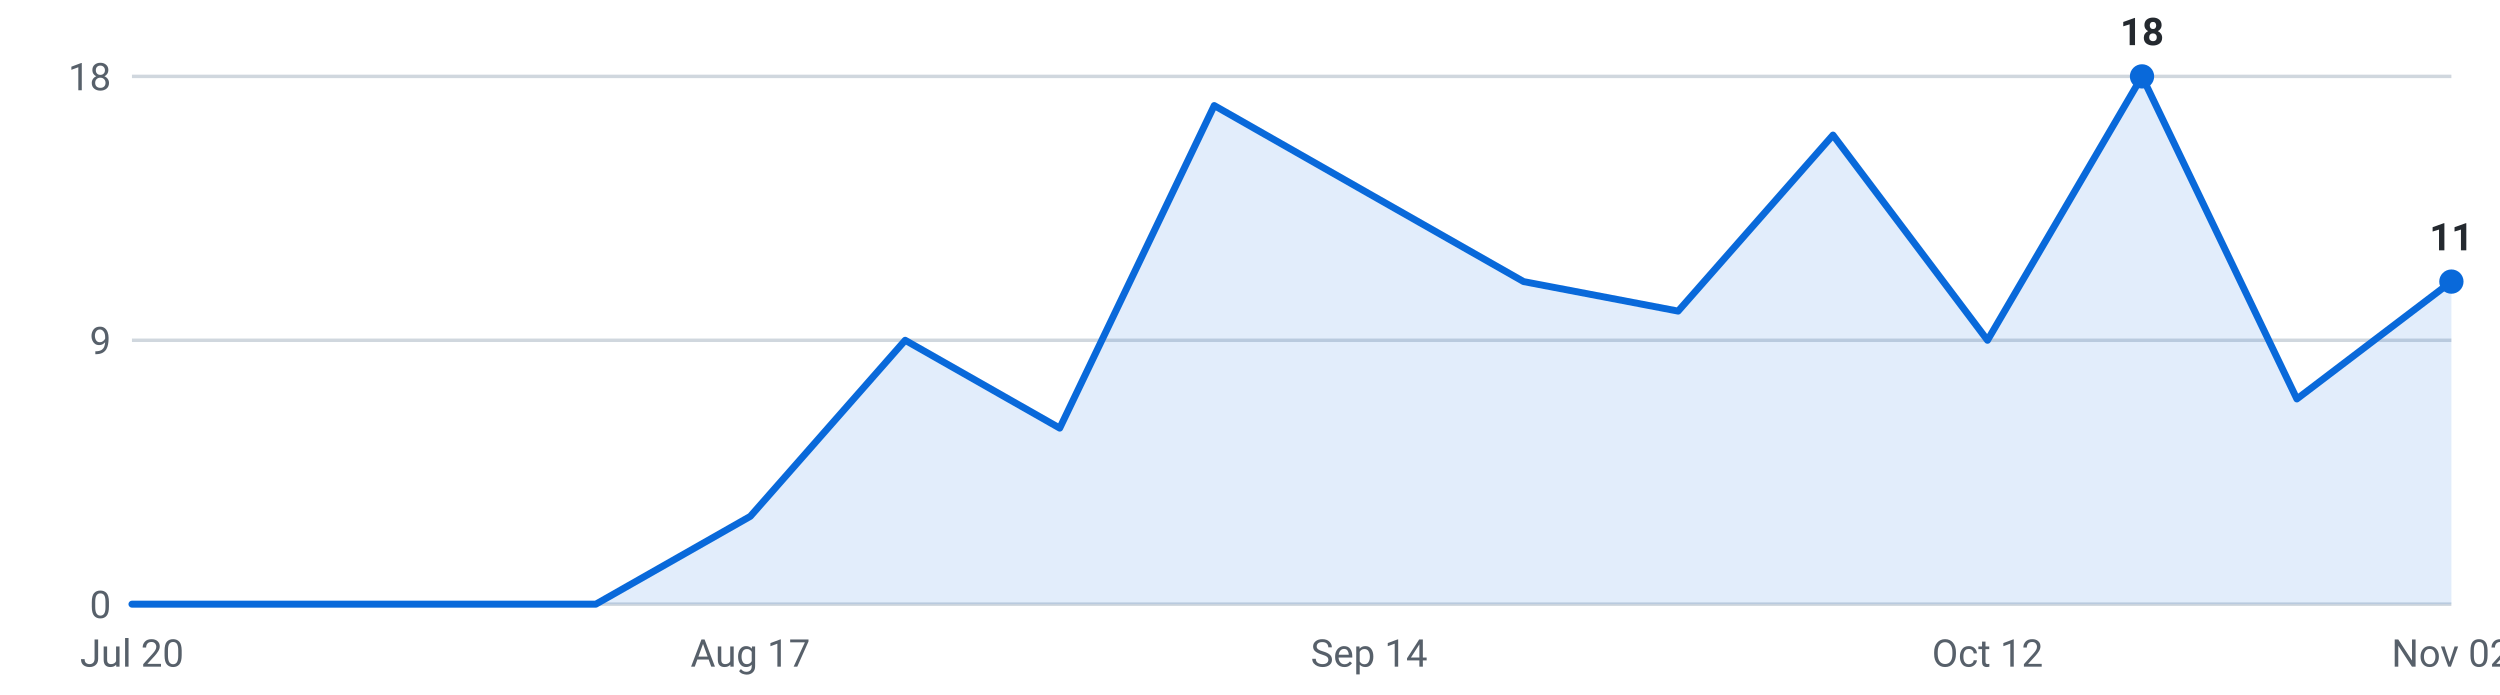
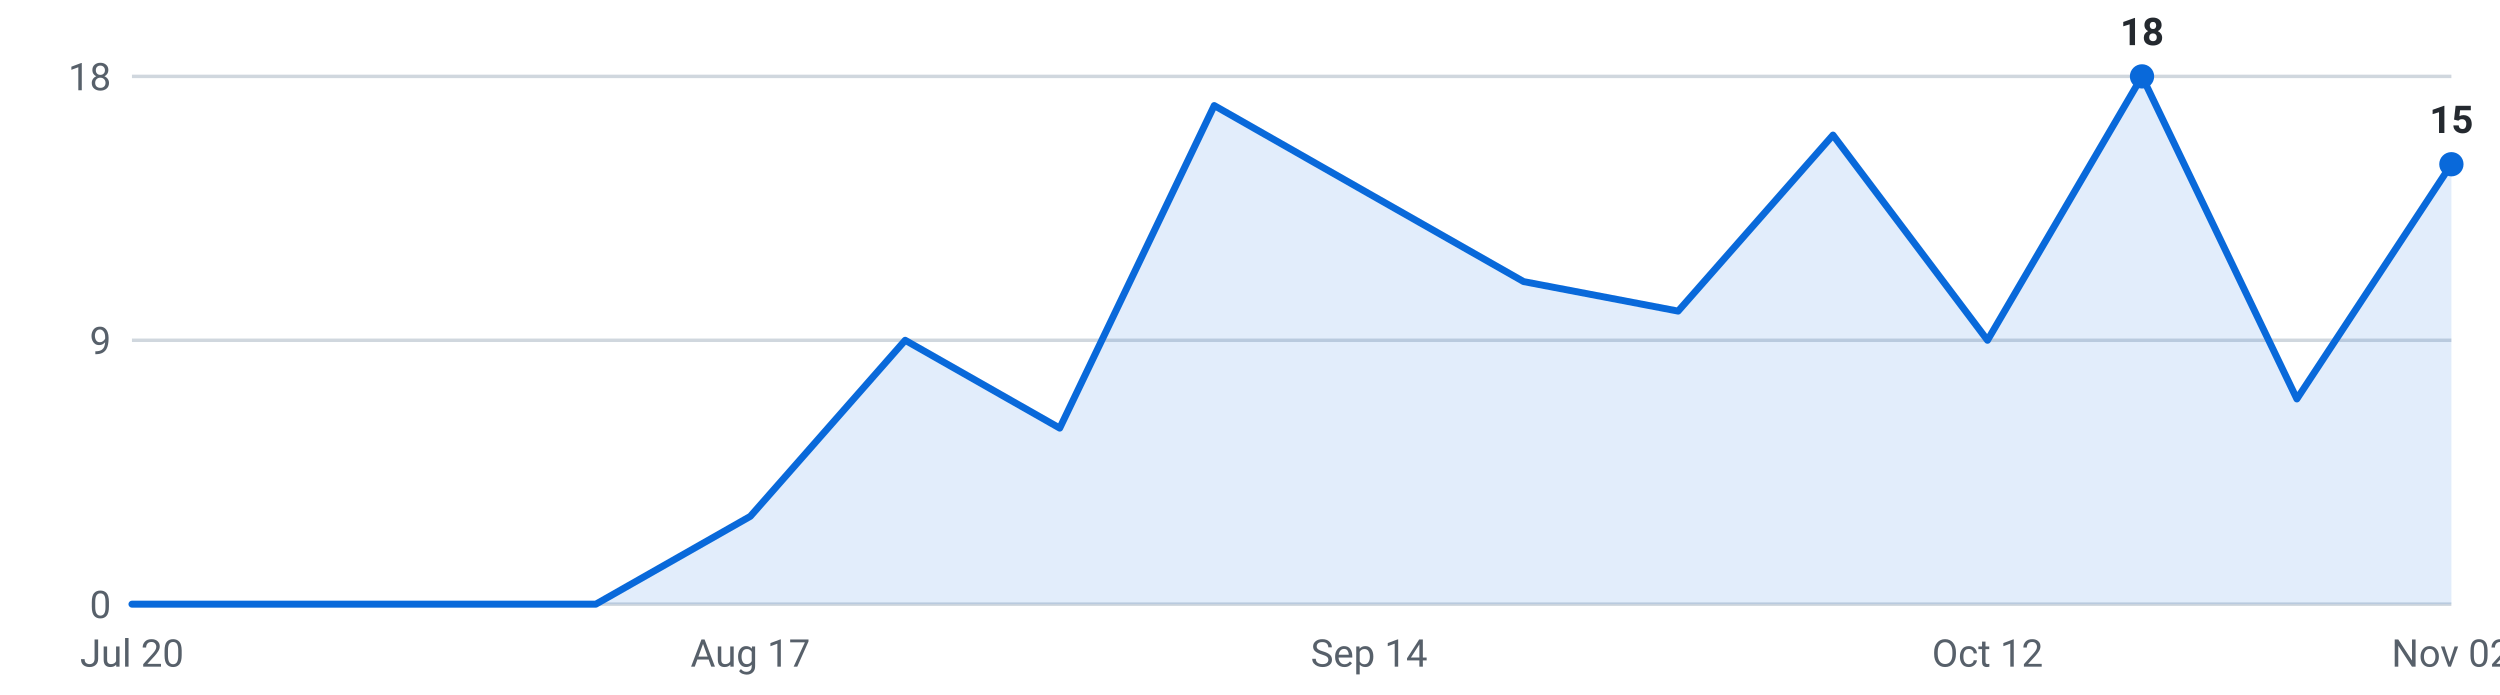
<svg xmlns="http://www.w3.org/2000/svg" viewBox="0 0 720 200" width="720" height="200" role="img" aria-label="Internships posted per week, last 16 weeks">
  <g font-family="-apple-system,Segoe UI,Roboto,sans-serif" font-size="11">
    <line x1="38" y1="174.0" x2="706" y2="174.0" stroke="#d0d7de" stroke-width="1" />
    <text x="32" y="178.0" text-anchor="end" fill="#57606a">0</text>
    <line x1="38" y1="98.0" x2="706" y2="98.0" stroke="#d0d7de" stroke-width="1" />
    <text x="32" y="102.0" text-anchor="end" fill="#57606a">9</text>
    <line x1="38" y1="22.0" x2="706" y2="22.0" stroke="#d0d7de" stroke-width="1" />
    <text x="32" y="26.0" text-anchor="end" fill="#57606a">18</text>
-     <path d="M38.0,174 L38.0,174.0 L82.5,174.0 L127.1,174.0 L171.6,174.0 L216.1,148.7 L260.7,98.0 L305.2,123.3 L349.7,30.4 L394.3,55.8 L438.8,81.1 L483.3,89.6 L527.9,38.9 L572.4,98.0 L616.9,22.0 L661.5,114.9 L706.0,81.1 L706.0,174 Z" fill="#0969da" fill-opacity="0.12" />
-     <polyline points="38.0,174.0 82.5,174.0 127.1,174.0 171.6,174.0 216.1,148.7 260.7,98.0 305.2,123.3 349.7,30.4 394.3,55.8 438.8,81.1 483.3,89.6 527.9,38.9 572.4,98.0 616.9,22.0 661.5,114.9 706.0,81.1" fill="none" stroke="#0969da" stroke-width="2" stroke-linejoin="round" stroke-linecap="round" />
+     <path d="M38.0,174 L38.0,174.0 L82.5,174.0 L127.1,174.0 L171.6,174.0 L216.1,148.7 L260.7,98.0 L305.2,123.3 L349.7,30.4 L394.3,55.8 L438.8,81.1 L483.3,89.6 L527.9,38.9 L572.4,98.0 L616.9,22.0 L661.5,114.9 L706.0,47.3 L706.0,174 Z" fill="#0969da" fill-opacity="0.12" />
+     <polyline points="38.0,174.0 82.5,174.0 127.1,174.0 171.6,174.0 216.1,148.7 260.7,98.0 305.2,123.3 349.7,30.4 394.3,55.8 438.8,81.1 483.3,89.6 527.9,38.9 572.4,98.0 616.9,22.0 661.5,114.9 706.0,47.3" fill="none" stroke="#0969da" stroke-width="2" stroke-linejoin="round" stroke-linecap="round" />
    <circle cx="616.9" cy="22.0" r="3.5" fill="#0969da" />
    <text x="616.9" y="13.0" text-anchor="middle" fill="#24292f" font-weight="600">18</text>
-     <circle cx="706.0" cy="81.1" r="3.5" fill="#0969da" />
-     <text x="706.0" y="72.1" text-anchor="middle" fill="#24292f" font-weight="600">11</text>
+     <circle cx="706.0" cy="47.3" r="3.5" fill="#0969da" />
+     <text x="706.0" y="38.3" text-anchor="middle" fill="#24292f" font-weight="600">15</text>
    <text x="38.0" y="192" text-anchor="middle" fill="#57606a">Jul 20</text>
    <text x="216.1" y="192" text-anchor="middle" fill="#57606a">Aug 17</text>
    <text x="394.3" y="192" text-anchor="middle" fill="#57606a">Sep 14</text>
    <text x="572.4" y="192" text-anchor="middle" fill="#57606a">Oct 12</text>
    <text x="706.0" y="192" text-anchor="middle" fill="#57606a">Nov 02</text>
  </g>
</svg>
